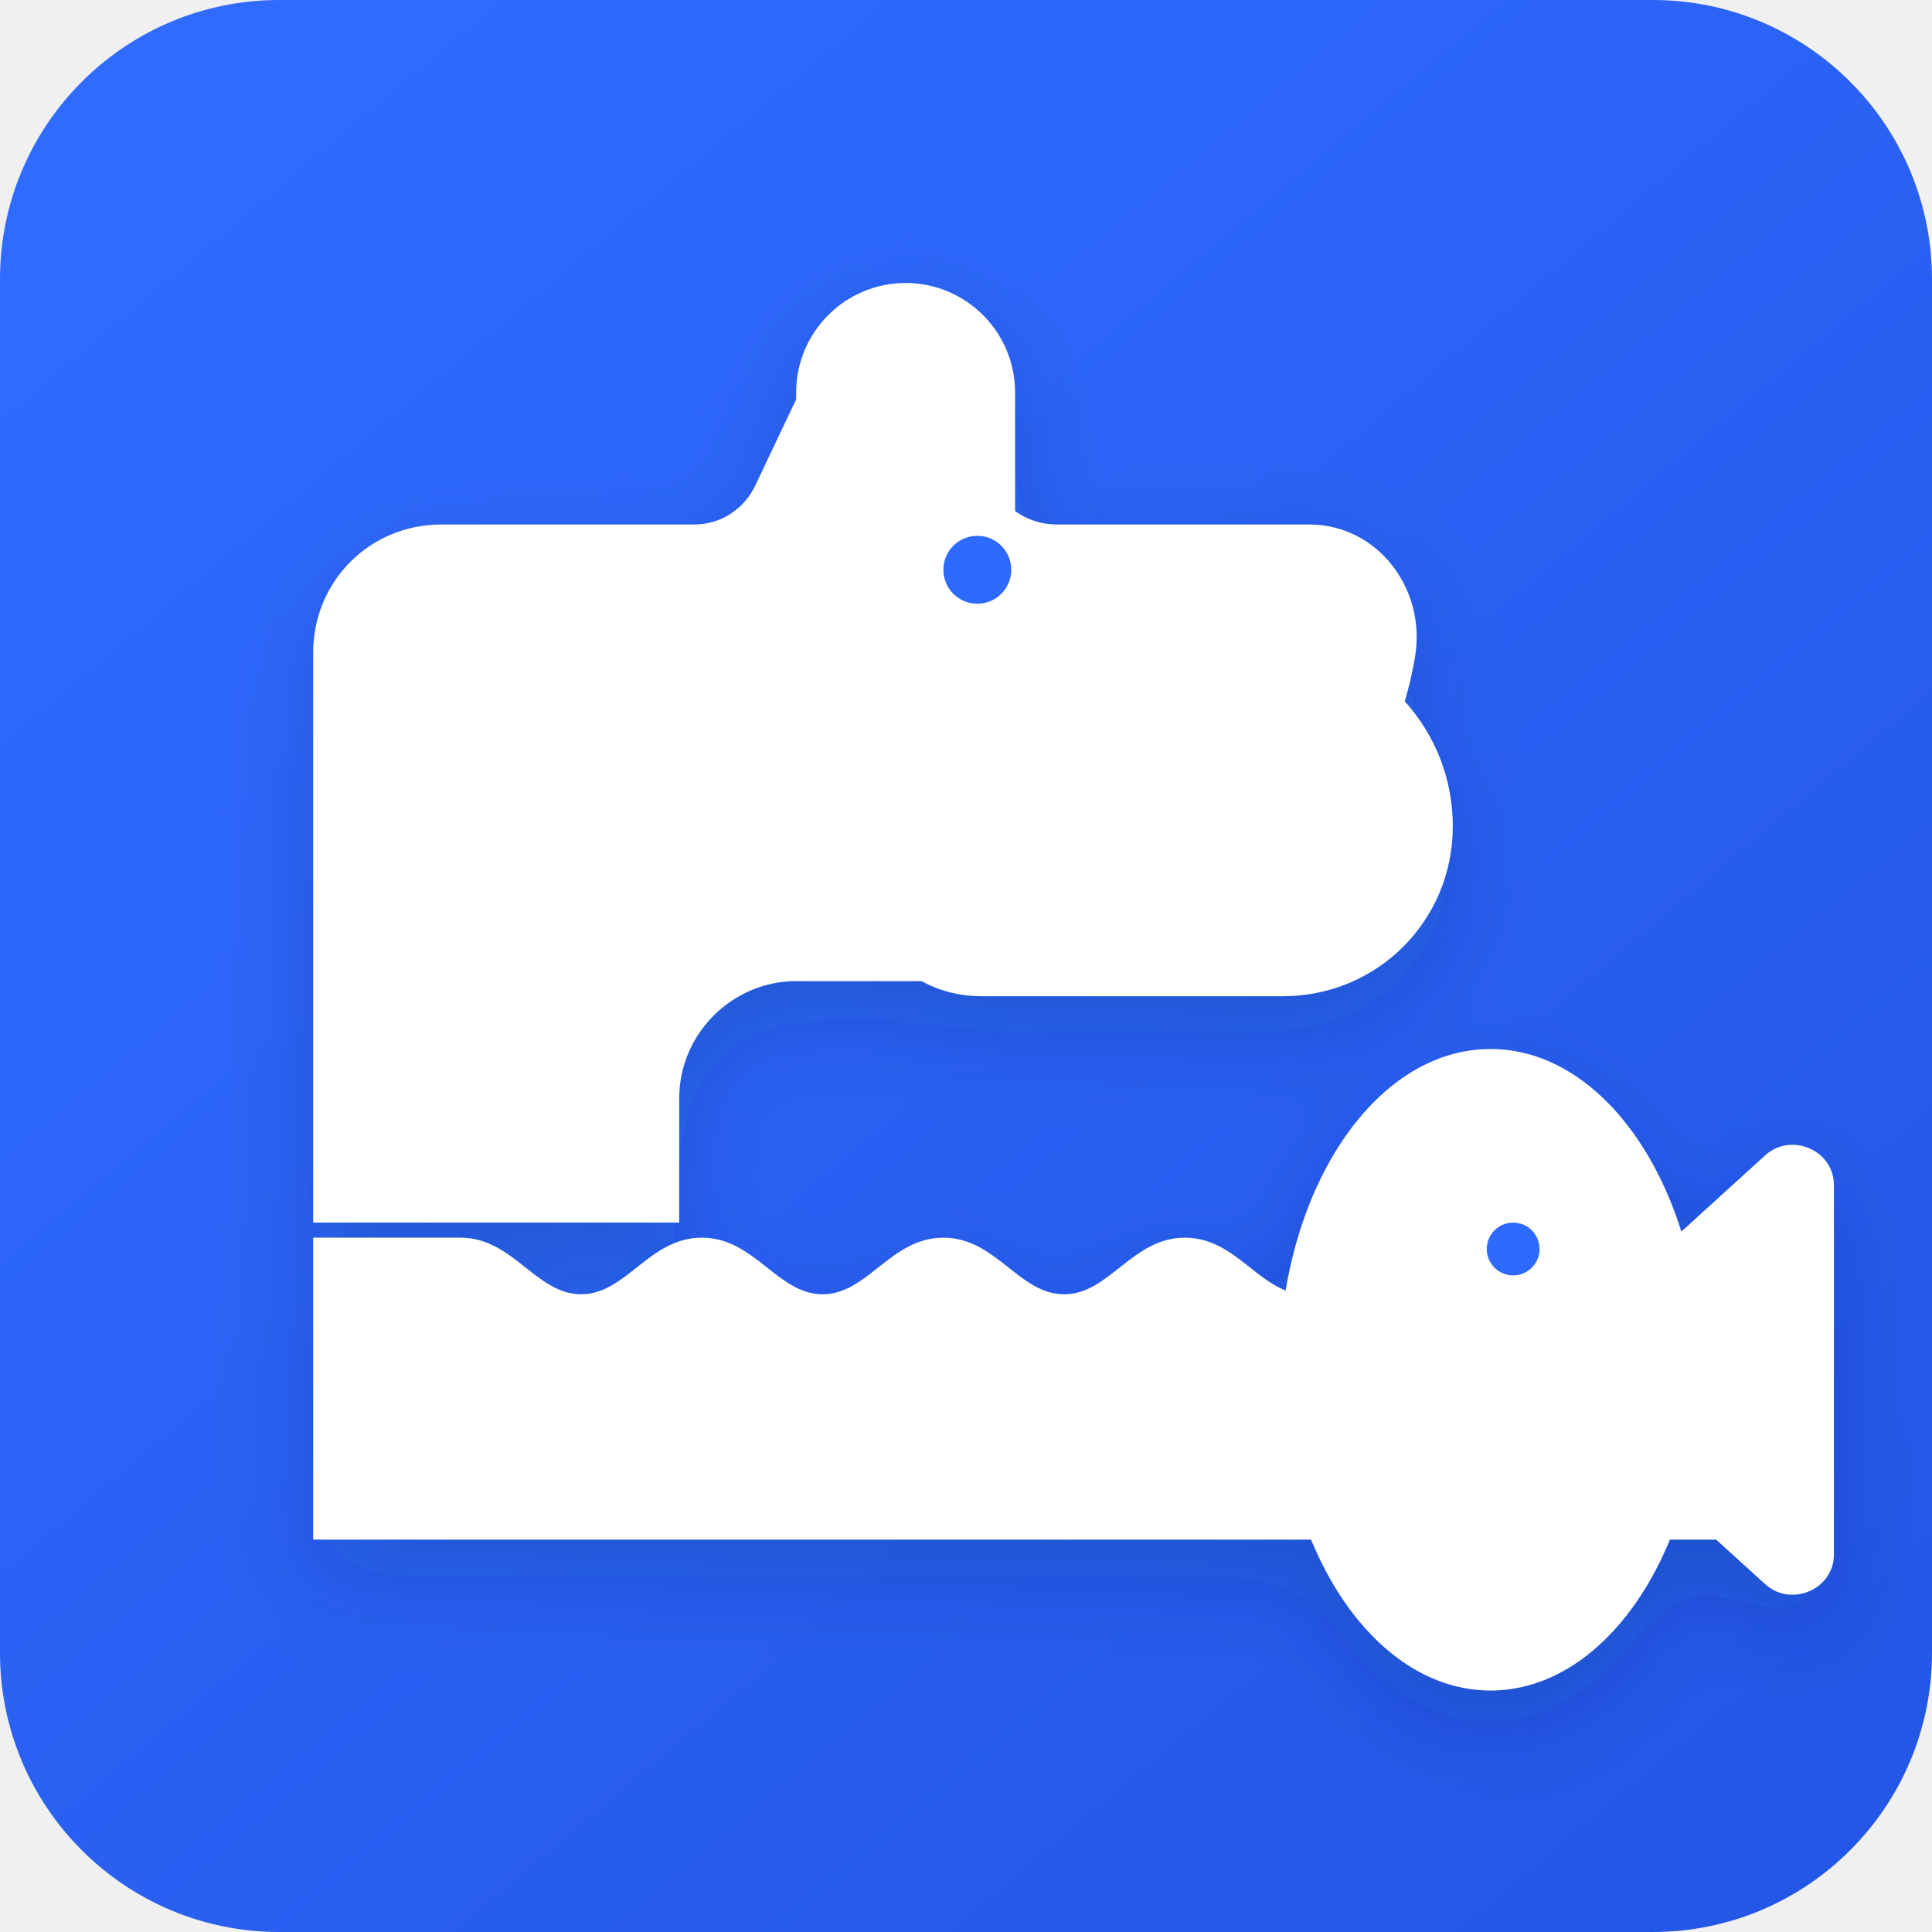
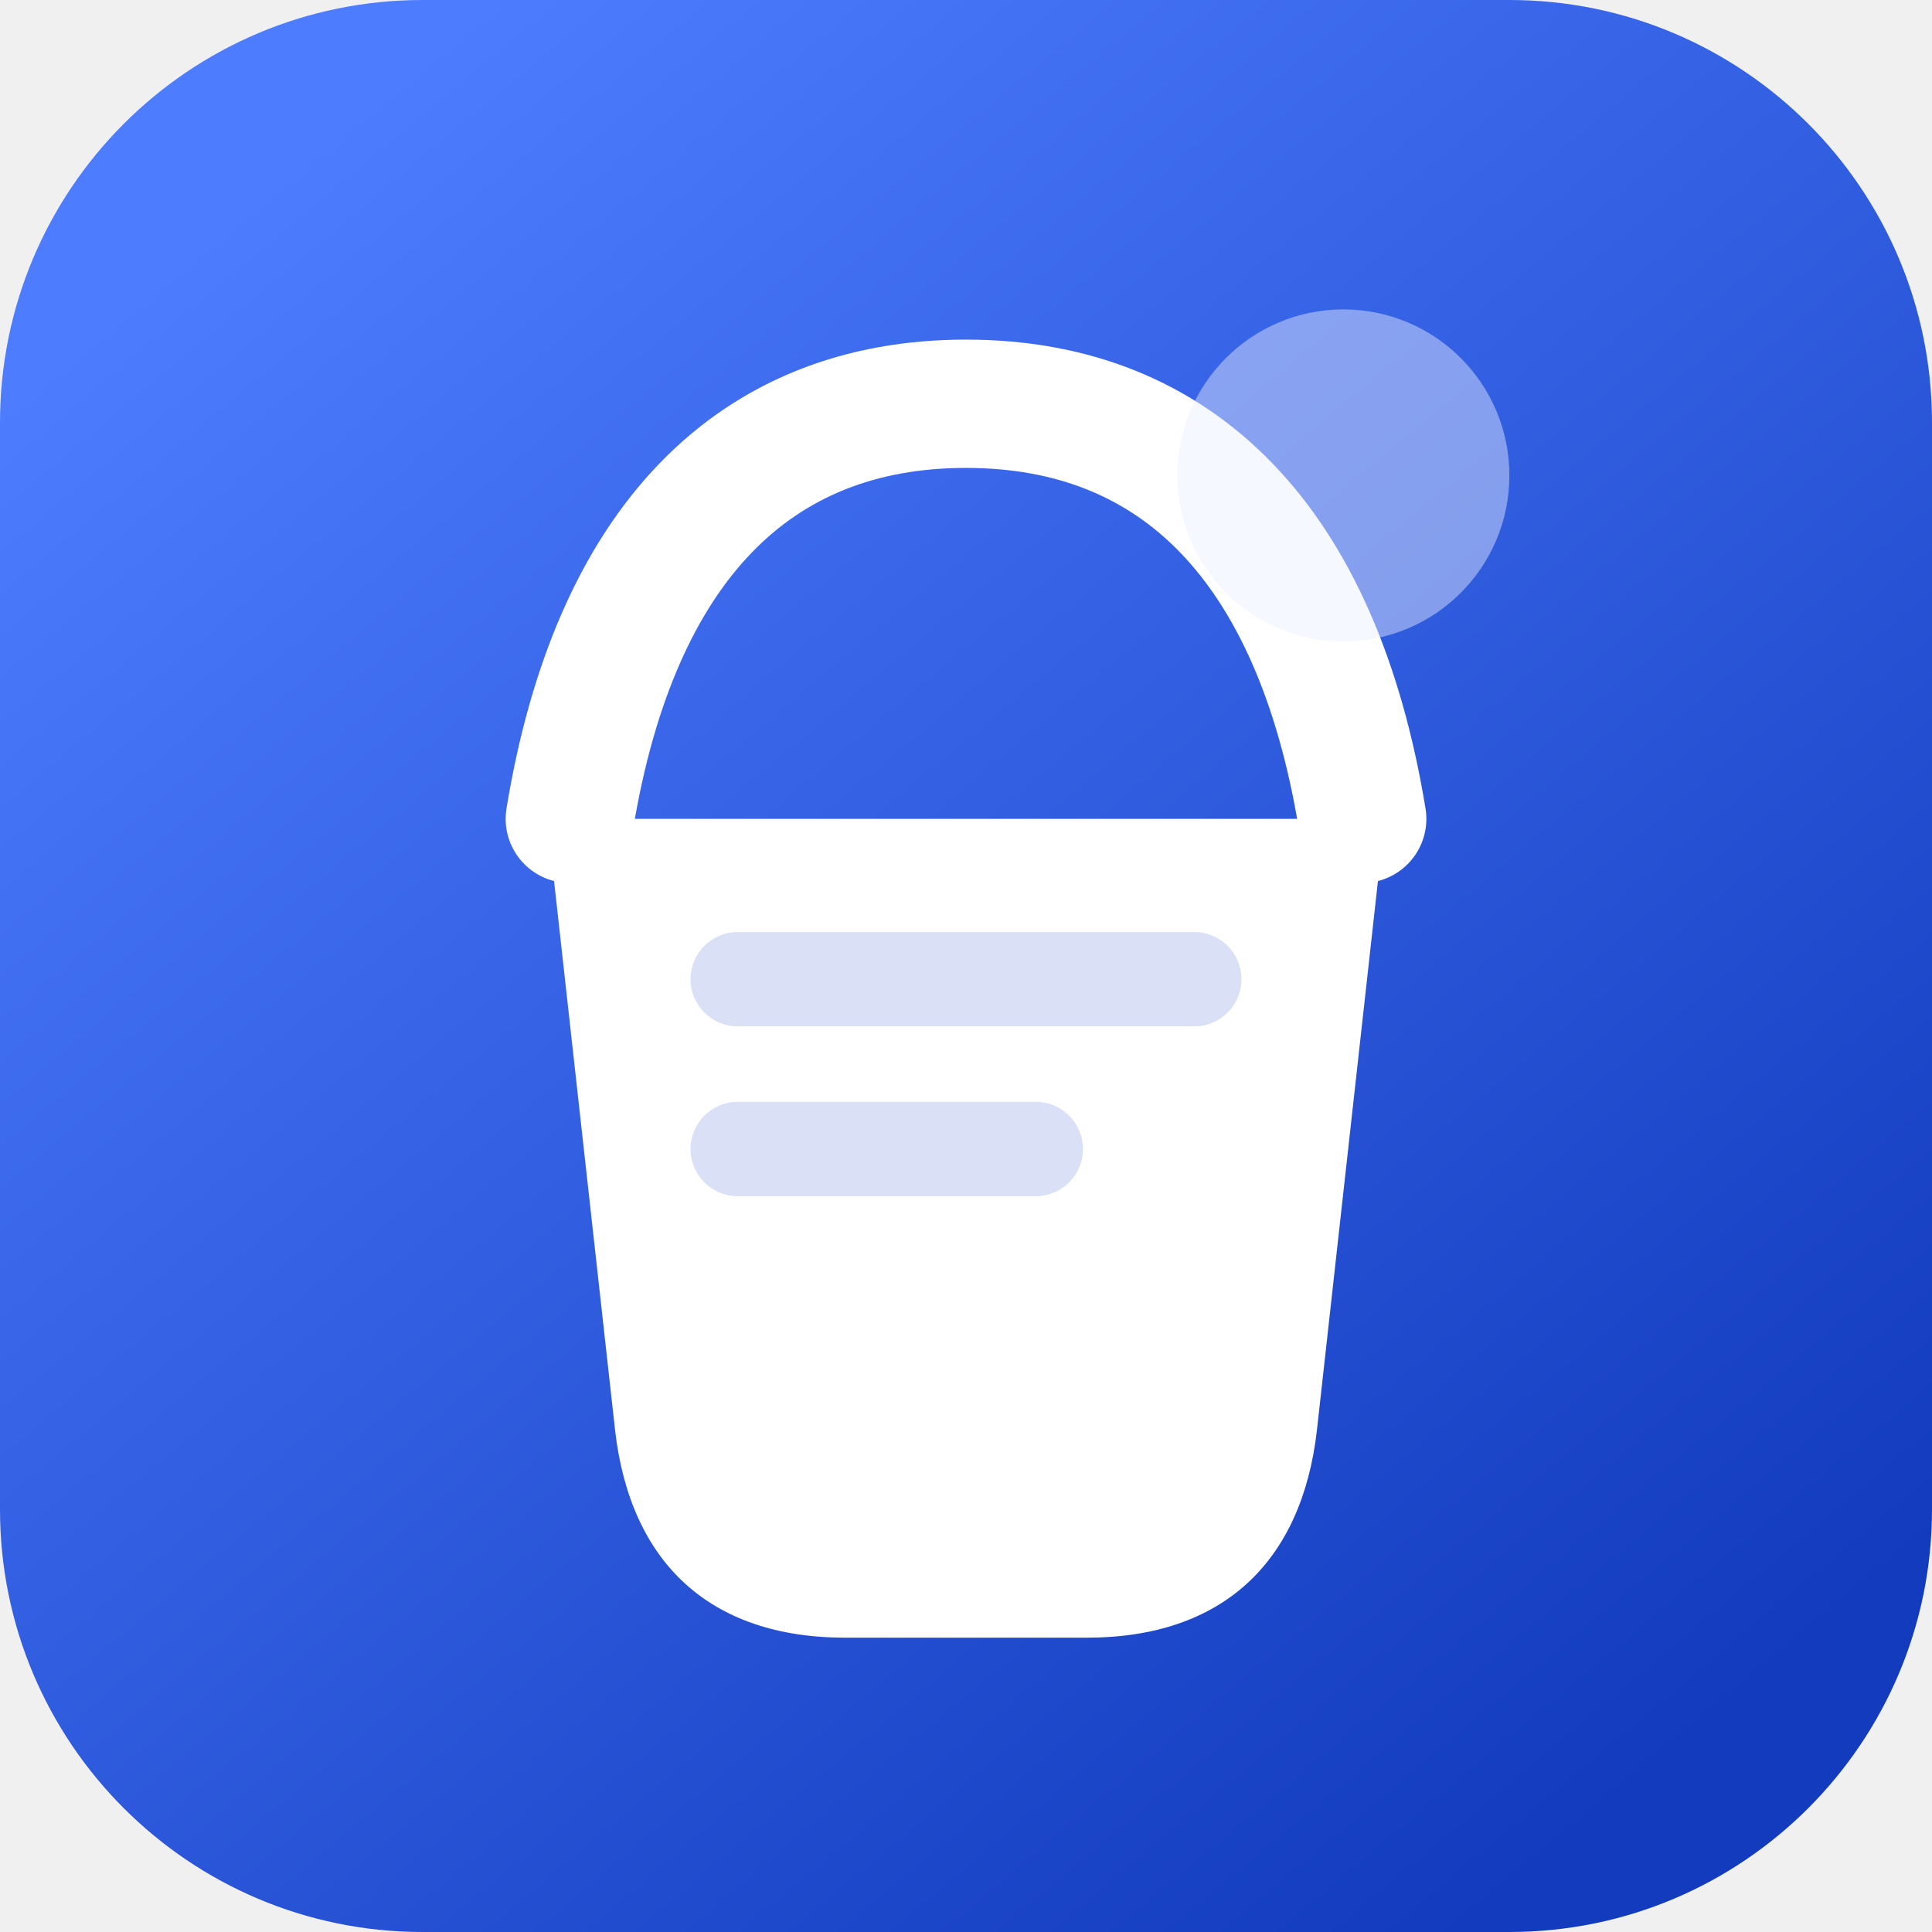
- <svg xmlns="http://www.w3.org/2000/svg" viewBox="0 0 512 512" role="img" aria-labelledby="title desc">
+ <svg xmlns="http://www.w3.org/2000/svg" width="512" height="512" viewBox="0 0 512 512" role="img" aria-labelledby="title">
  <defs>
-     <linearGradient id="blue" x1="72" y1="32" x2="448" y2="480" gradientUnits="userSpaceOnUse">
-       <stop offset="0" stop-color="#2F6BFF" />
-       <stop offset="1" stop-color="#2457E8" />
+     <linearGradient id="g" x1="80" y1="40" x2="440" y2="470" gradientUnits="userSpaceOnUse">
+       <stop offset="0" stop-color="#4D7CFF" />
+       <stop offset="1" stop-color="#123BBD" />
    </linearGradient>
-     <filter id="softShadow" x="-20%" y="-20%" width="140%" height="140%">
-       <feDropShadow dx="0" dy="10" stdDeviation="12" flood-color="#05224A" flood-opacity=".18" />
-     </filter>
  </defs>
-   <rect width="512" height="512" rx="74" fill="url(#blue)" />
-   <g fill="#fff" filter="url(#softShadow)">
-     <path d="M83 173c0-19 15-34 34-34h67c7 0 13-4 16-10l19-40c5-11 21-11 26 0l18 39c3 7 10 11 17 11h67c18 0 31 17 28 35-8 49-54 86-109 86h-55c-17 0-31 14-31 31v33H83V173Z" />
-     <path d="M334 169c28 0 51 22 51 50 0 25-20 45-45 45h-80c-18 0-32-14-32-32v-63h106Z" />
-     <path d="M371 205c7 0 13 6 13 13s-6 13-13 13h-17c-7 0-13-6-13-13s6-13 13-13h17Z" />
-     <path d="M211 104c0-16 13-29 29-29s29 13 29 29v38h-58v-38Z" />
-     <circle cx="259" cy="151" r="9" fill="#2F6BFF" />
-     <path d="M395 278c31 0 56 38 56 85s-25 85-56 85-56-38-56-85 25-85 56-85Z" />
-     <path d="M435 336l33-30c7-6 18-1 18 8v98c0 9-11 14-18 8l-33-30v-54Z" />
-     <circle cx="401" cy="331" r="7" fill="#2F6BFF" />
-     <path d="M83 328h39c14 0 20 15 32 15s18-15 32-15 20 15 32 15 18-15 32-15 20 15 32 15 18-15 32-15 20 15 32 15 18-15 32-15 20 15 32 15 18-15 32-15h26v80H83v-80Z" />
-   </g>
+   <rect width="512" height="512" rx="112" fill="url(#g)" />
+   <path d="M145 217h222l-18 162c-4 35-25 55-61 55h-64c-36 0-57-20-61-55l-18-162z" fill="#fff" />
+   <path d="M151 217c12-73 49-110 105-110s93 37 105 110" fill="none" stroke="#fff" stroke-width="34" stroke-linecap="round" />
+   <rect x="183" y="247" width="146" height="25" rx="12.5" fill="#123BBD" opacity=".16" />
+   <rect x="183" y="292" width="104" height="25" rx="12.5" fill="#123BBD" opacity=".16" />
+   <circle cx="356" cy="126" r="44" fill="#EAF0FF" opacity=".45" />
</svg>
